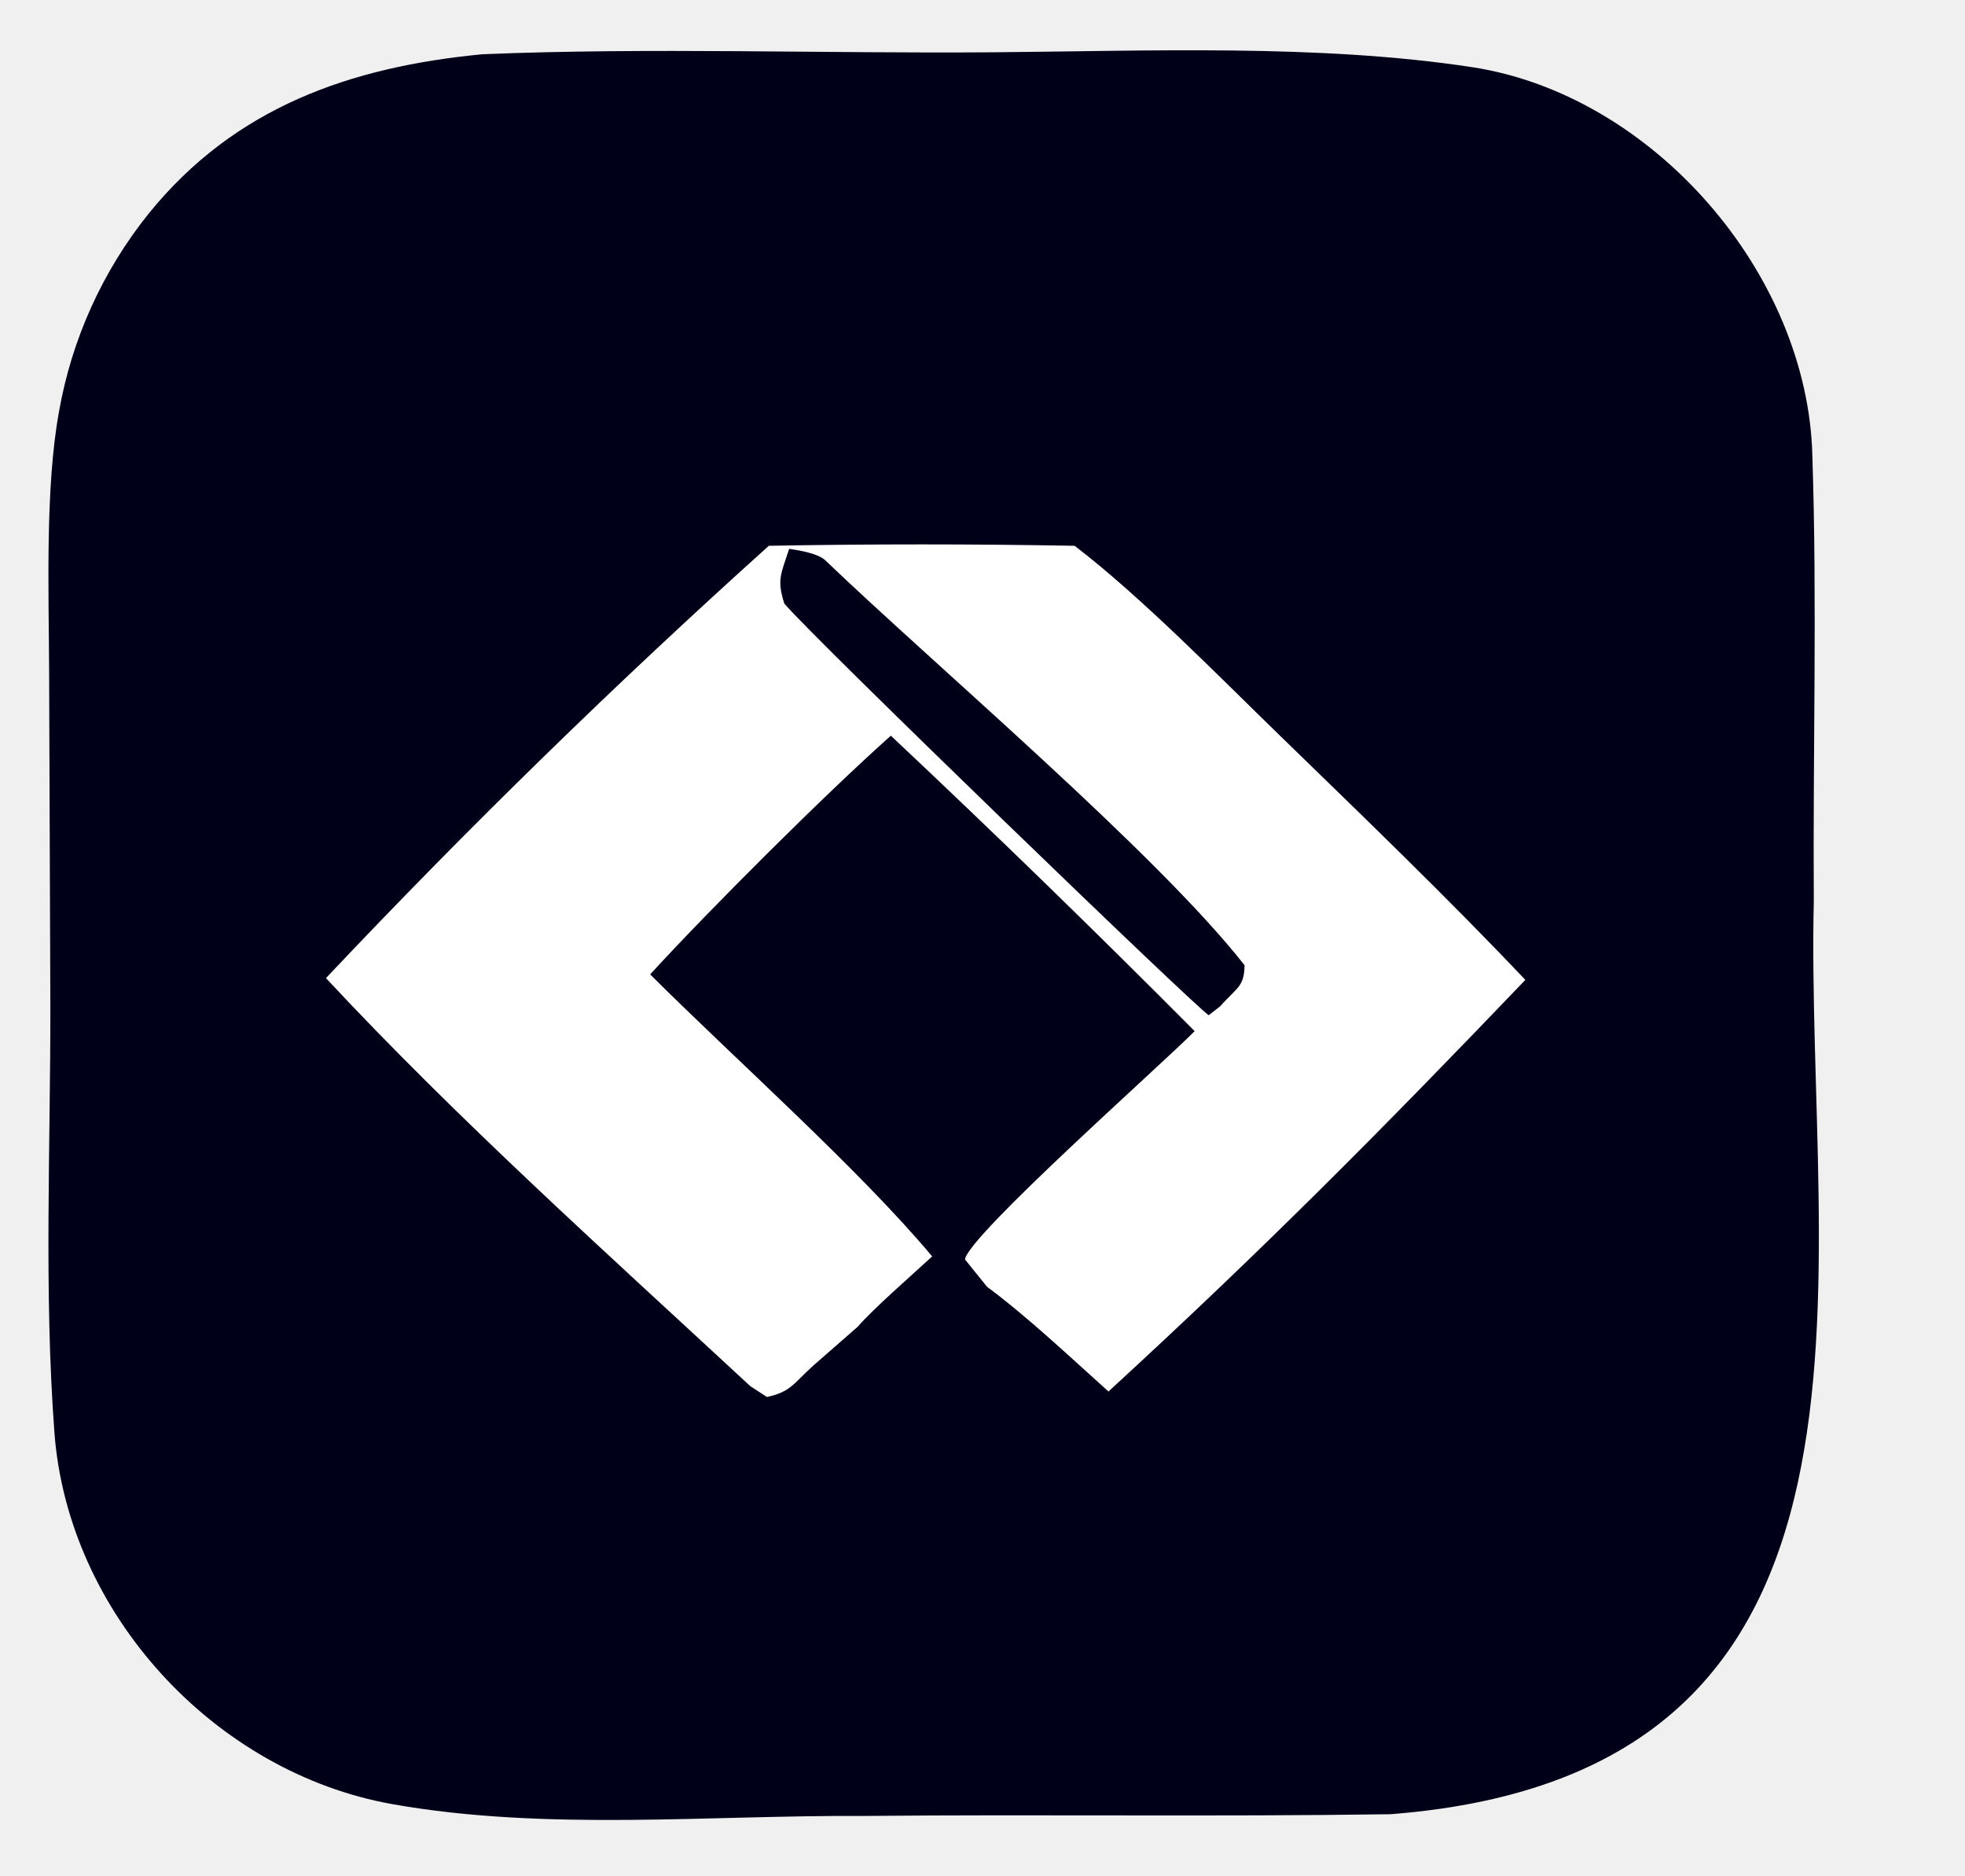
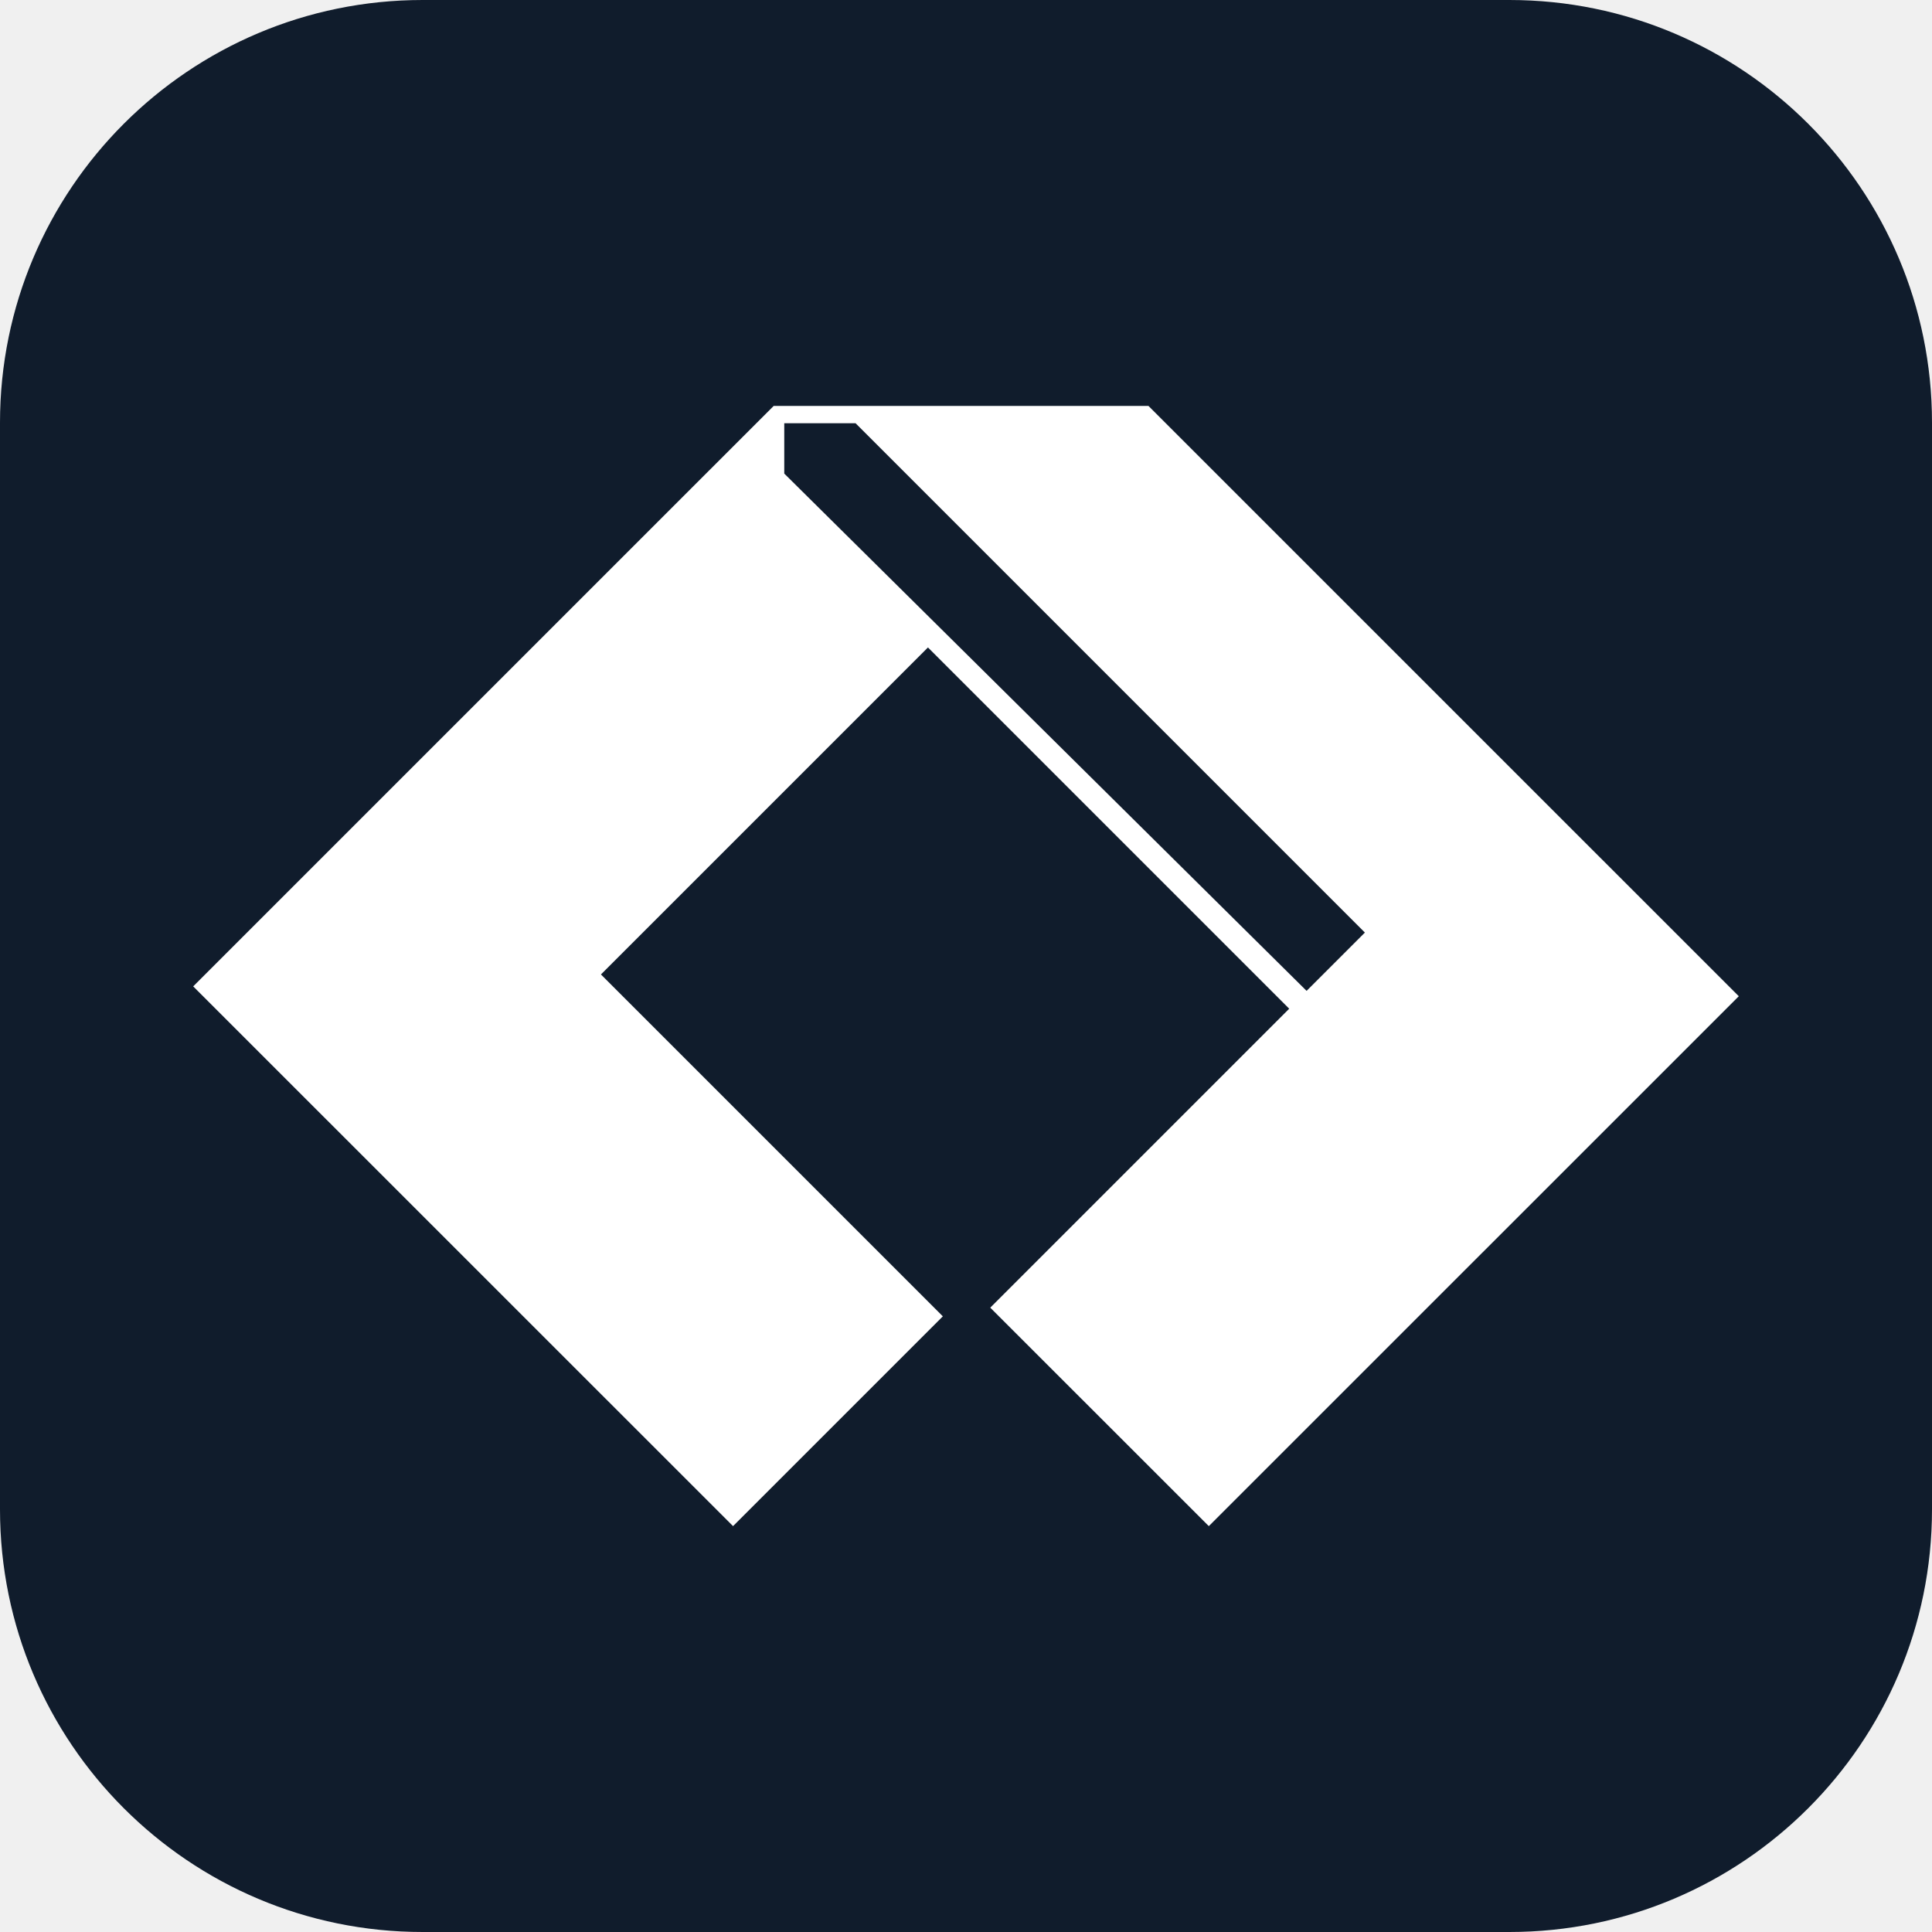
- <svg xmlns="http://www.w3.org/2000/svg" viewBox="925.24 618.14 179.22 171.05">
-   <path fill="#000019" d="M969.226 623.089C984.425 622.461 1000.45 623.028 1015.7 622.91C1029.95 622.799 1045.51 622.137 1059.48 624.262C1075.98 626.77 1090.16 643.099 1090.54 659.767C1090.98 673.158 1090.58 686.857 1090.67 700.295C1089.87 734.463 1100.46 779.874 1052.06 783.624C1036.14 783.86 1020.05 783.625 1004.04 783.782C989.894 783.697 975.033 785.185 961.059 782.711C944.793 779.831 931.426 765.288 930.201 748.782C929.238 735.805 929.854 722.75 929.832 709.774L929.719 679.148C929.686 671.943 929.361 662.634 930.612 655.738C931.77 649.098 934.592 642.859 938.814 637.605C946.674 627.912 957.196 624.246 969.226 623.089Z" />
-   <path fill="#FFFFFF" d="M954.969 707.358C967.005 720.281 980.687 732.537 993.667 744.574L995.187 745.567C997.349 745.101 997.595 744.355 999.397 742.72L1003.48 739.149C1004.87 737.53 1008.54 734.33 1010.26 732.745C1003.65 724.837 992.196 714.665 984.539 707.018C989.974 701.081 1000.56 690.524 1006.49 685.246C1015.88 694.074 1025.12 703.058 1034.2 712.195C1031.18 715.263 1013.59 730.818 1013.25 733.015L1015.26 735.51C1018.92 738.218 1022.9 741.981 1026.34 745.064C1040.43 732.129 1051.18 721.29 1064.36 707.521C1057.25 700.009 1049.47 692.525 1042.04 685.301C1036.53 679.951 1029.3 672.547 1023.25 667.925C1013.95 667.755 1004.66 667.755 995.364 667.923C981.367 680.512 967.891 693.668 954.969 707.358Z" />
-   <path fill="#000019" d="M997.217 668.203C998.15 668.338 999.864 668.626 1000.51 669.248C1010.58 678.896 1030.72 695.941 1038.75 706.182C1038.72 708.142 1038.11 708.159 1036.51 709.943L1035.49 710.739C1034.89 710.606 999.476 676.397 996.774 673.195C996.08 671.002 996.461 670.53 997.217 668.203Z" />
+ <svg xmlns="http://www.w3.org/2000/svg" width="64" height="64" viewBox="0 0 64 64" role="img" aria-labelledby="rivaTitle">
+   <rect width="64" height="64" rx="14" fill="#101C2C" />
+   <g id="riva-symbol" transform="translate(6.4 13.446) scale(0.252442)">
+     <path fill="#FFFFFF" fill-rule="evenodd" d="M76.176 0 L0 76.172 L70.84 146.999 L98.37 119.471 L53.505 74.608 L96.417 31.698 L143.822 79.102 L104.593 118.332 L133.272 147 L202.819 77.466 L125.35 0 Z M77.561 2.273 L86.915 2.273 L153.753 69.111 L146.103 76.761 L77.561 8.881 Z" />
+   </g>
</svg>
